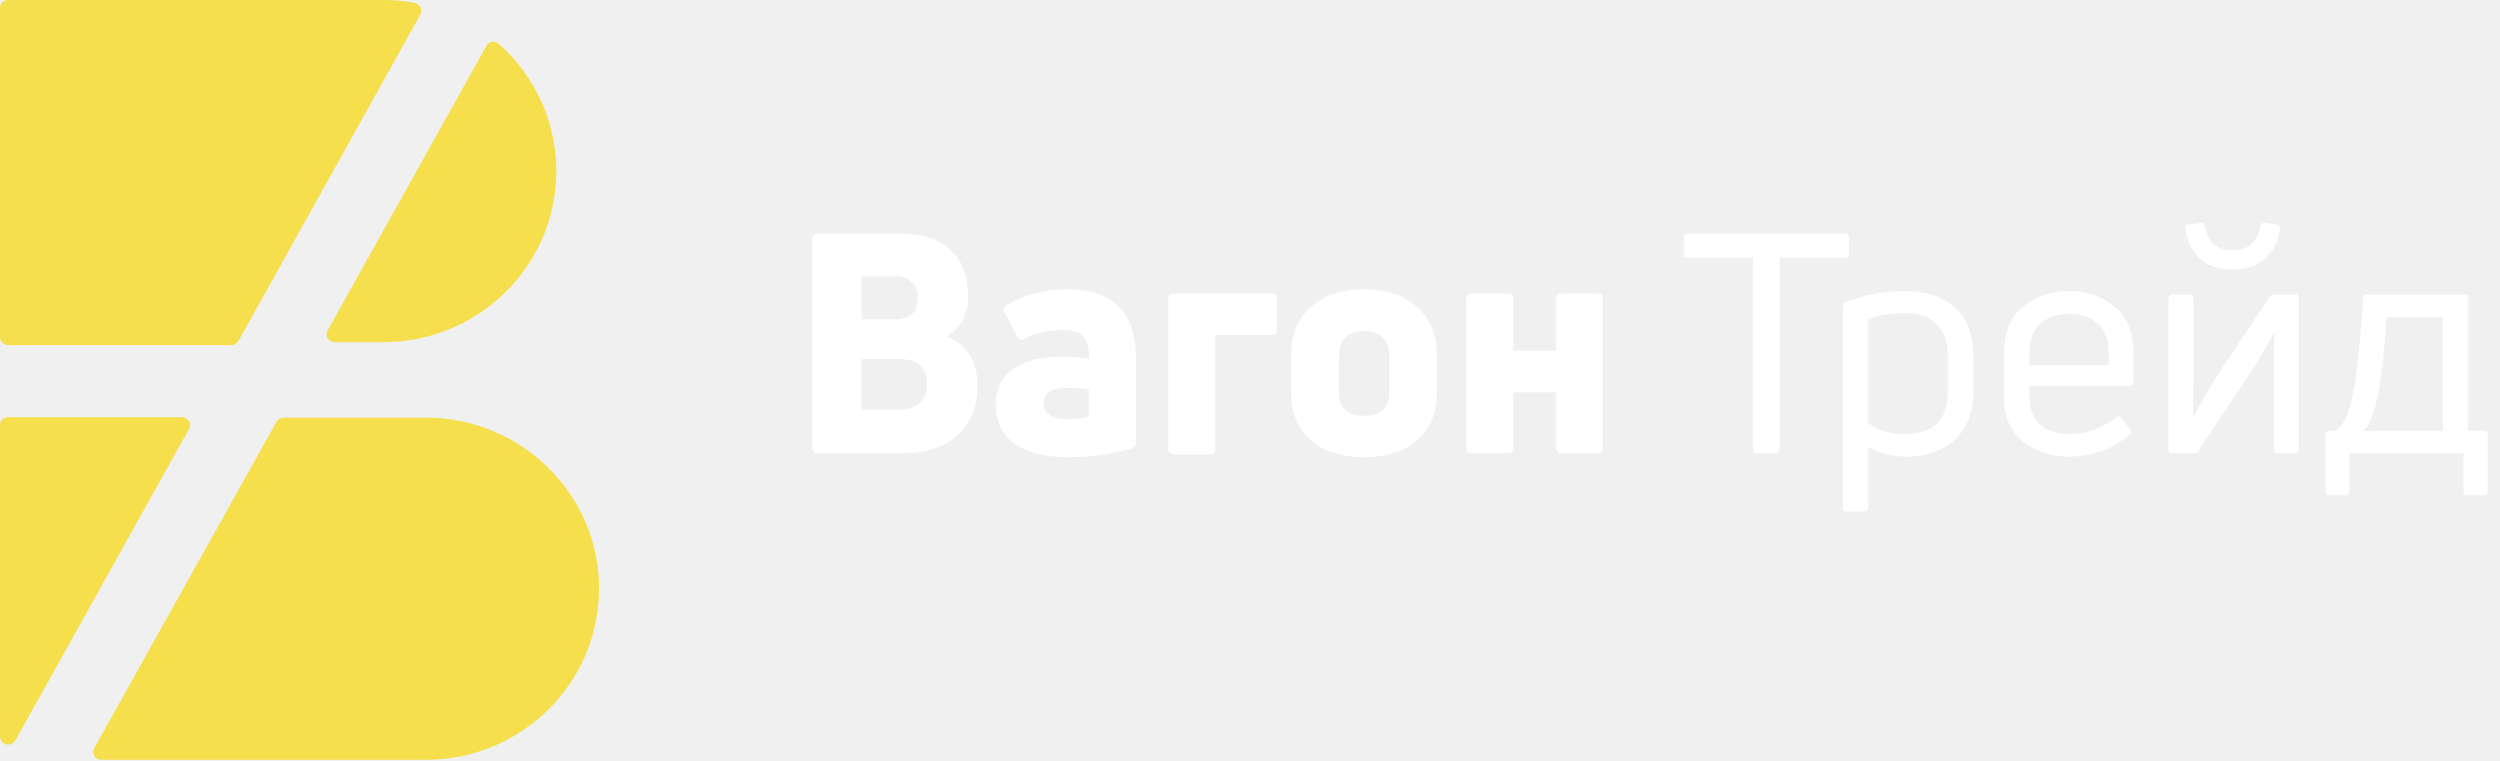
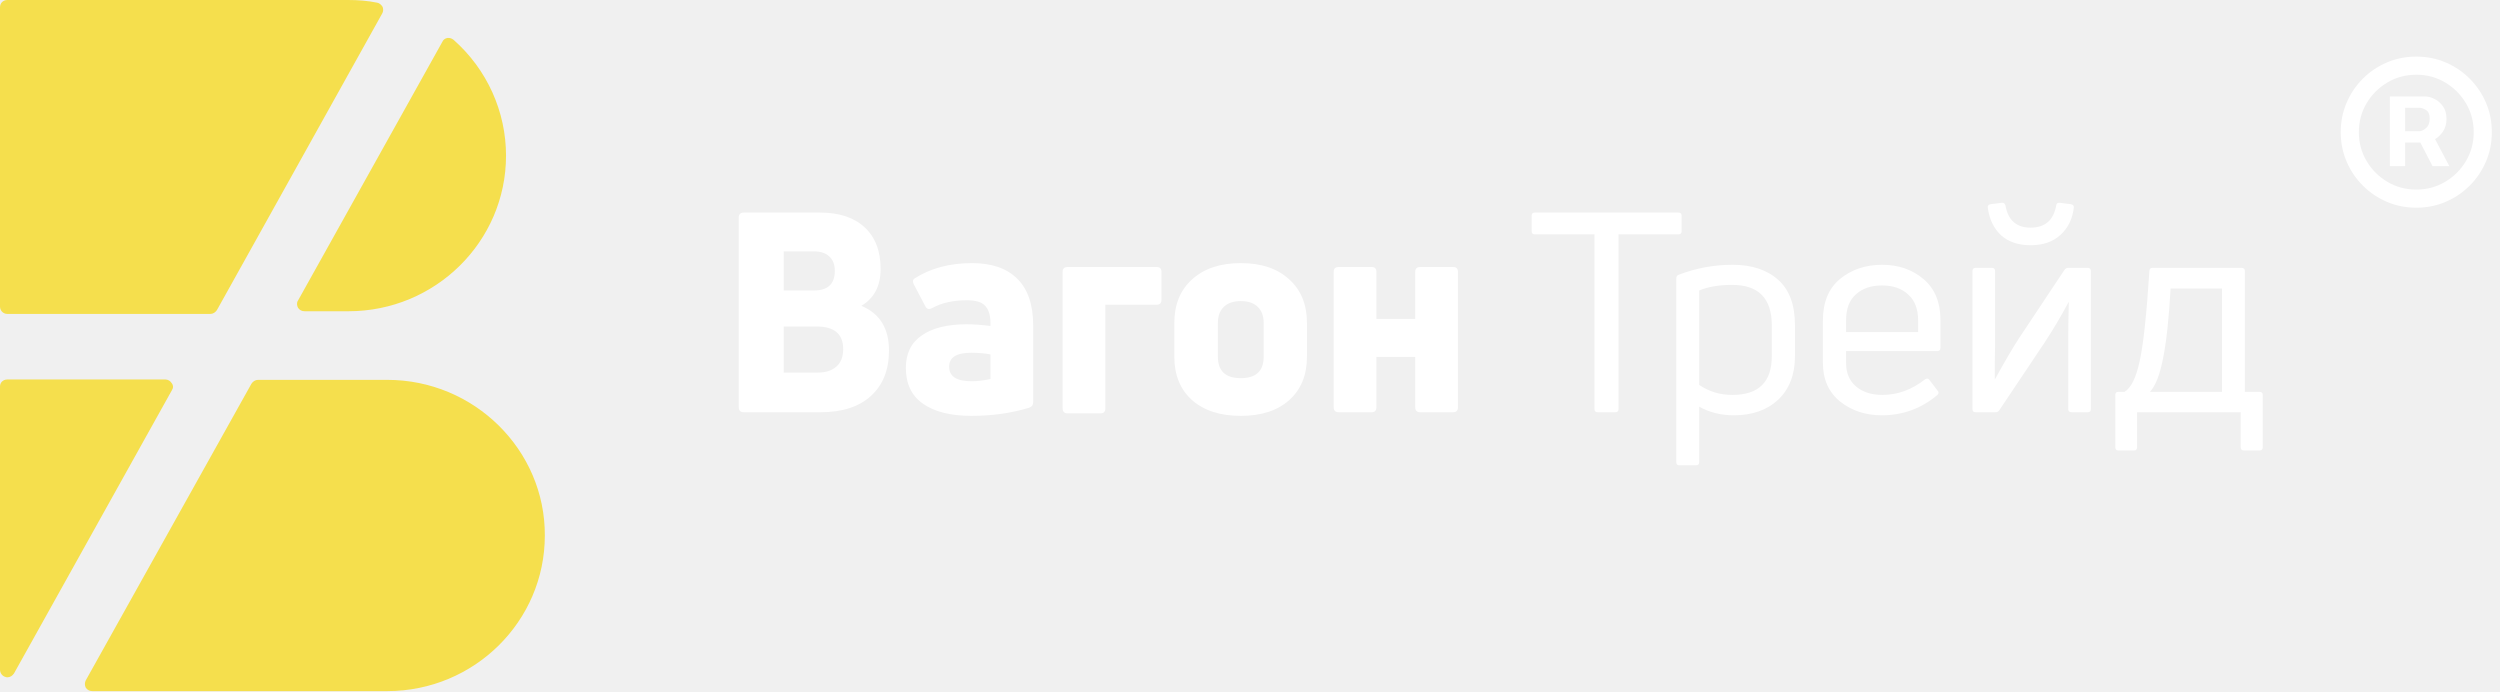
- <svg xmlns="http://www.w3.org/2000/svg" width="171" height="52" viewBox="0 0 171 52" fill="none">
-   <path d="M66.222 20.227C66.222 21.501 65.739 22.425 64.773 22.999C66.159 23.573 66.852 24.693 66.852 26.359C66.852 27.815 66.397 28.956 65.487 29.782C64.591 30.594 63.331 31 61.707 31H55.932C55.68 31 55.554 30.874 55.554 30.622V16.363C55.554 16.111 55.68 15.985 55.932 15.985H61.665C63.107 15.985 64.227 16.356 65.025 17.098C65.823 17.84 66.222 18.883 66.222 20.227ZM58.935 28.018H61.497C62.085 28.018 62.547 27.871 62.883 27.577C63.233 27.283 63.408 26.842 63.408 26.254C63.408 25.12 62.743 24.553 61.413 24.553H58.935V28.018ZM62.778 20.374C62.778 19.898 62.638 19.534 62.358 19.282C62.092 19.03 61.707 18.904 61.203 18.904H58.935V21.844H61.203C62.253 21.844 62.778 21.354 62.778 20.374ZM68.771 20.941C69.975 20.171 71.417 19.786 73.097 19.786C74.581 19.786 75.715 20.178 76.499 20.962C77.297 21.746 77.696 22.922 77.696 24.49V30.244C77.696 30.454 77.591 30.594 77.381 30.664C76.051 31.07 74.609 31.273 73.055 31.273C71.501 31.273 70.29 30.972 69.422 30.37C68.554 29.768 68.12 28.865 68.12 27.661C68.12 26.583 68.519 25.771 69.317 25.225C70.115 24.665 71.242 24.385 72.698 24.385C73.188 24.385 73.783 24.427 74.483 24.511V24.301C74.483 23.713 74.35 23.279 74.084 22.999C73.832 22.719 73.377 22.579 72.719 22.579C71.683 22.579 70.808 22.775 70.094 23.167C69.87 23.293 69.702 23.251 69.59 23.041L68.729 21.403C68.617 21.193 68.631 21.039 68.771 20.941ZM71.375 27.577C71.375 28.305 71.935 28.669 73.055 28.669C73.503 28.669 73.979 28.613 74.483 28.501V26.653C74.063 26.569 73.58 26.527 73.034 26.527C71.928 26.527 71.375 26.877 71.375 27.577ZM82.764 31.084H80.286C80.034 31.084 79.908 30.958 79.908 30.706V20.437C79.908 20.199 80.034 20.08 80.286 20.08H86.985C87.223 20.08 87.342 20.199 87.342 20.437V22.537C87.342 22.789 87.223 22.915 86.985 22.915H83.121V30.706C83.121 30.958 83.002 31.084 82.764 31.084ZM98.284 26.821C98.284 28.207 97.836 29.299 96.94 30.097C96.058 30.881 94.847 31.273 93.307 31.273C91.767 31.273 90.549 30.881 89.653 30.097C88.757 29.299 88.309 28.207 88.309 26.821V24.301C88.309 22.901 88.757 21.802 89.653 21.004C90.549 20.192 91.767 19.786 93.307 19.786C94.847 19.786 96.058 20.192 96.94 21.004C97.836 21.802 98.284 22.901 98.284 24.301V26.821ZM91.585 26.821C91.585 27.899 92.159 28.438 93.307 28.438C94.455 28.438 95.029 27.899 95.029 26.821V24.301C95.029 23.769 94.882 23.363 94.588 23.083C94.294 22.789 93.867 22.642 93.307 22.642C92.747 22.642 92.32 22.789 92.026 23.083C91.732 23.363 91.585 23.769 91.585 24.301V26.821ZM103.149 31H100.671C100.419 31 100.293 30.874 100.293 30.622V20.437C100.293 20.199 100.419 20.08 100.671 20.08H103.149C103.387 20.08 103.506 20.199 103.506 20.437V23.986H106.425V20.437C106.425 20.199 106.551 20.08 106.803 20.08H109.281C109.519 20.08 109.638 20.199 109.638 20.437V30.622C109.638 30.874 109.519 31 109.281 31H106.803C106.551 31 106.425 30.874 106.425 30.622V26.842H103.506V30.622C103.506 30.874 103.387 31 103.149 31ZM115.412 15.985H126.206C126.374 15.985 126.458 16.062 126.458 16.216V17.392C126.458 17.546 126.374 17.623 126.206 17.623H121.712V30.769C121.712 30.923 121.628 31 121.46 31H120.158C119.99 31 119.906 30.923 119.906 30.769V17.623H115.412C115.258 17.623 115.181 17.546 115.181 17.392V16.216C115.181 16.062 115.258 15.985 115.412 15.985ZM126.225 20.668C127.527 20.164 128.885 19.912 130.299 19.912C131.741 19.912 132.882 20.29 133.722 21.046C134.562 21.788 134.982 22.929 134.982 24.469V26.779C134.982 28.165 134.562 29.257 133.722 30.055C132.882 30.839 131.769 31.231 130.383 31.231C129.417 31.231 128.549 31.014 127.779 30.58V34.759C127.779 34.913 127.695 34.99 127.527 34.99H126.288C126.134 34.99 126.057 34.913 126.057 34.759V20.941C126.057 20.801 126.113 20.71 126.225 20.668ZM130.278 29.698C132.252 29.698 133.239 28.725 133.239 26.779V24.469C133.239 22.439 132.245 21.424 130.257 21.424C129.277 21.424 128.451 21.564 127.779 21.844V28.942C128.507 29.446 129.34 29.698 130.278 29.698ZM145.923 24.091V26.149C145.923 26.317 145.846 26.401 145.692 26.401H138.825V27.283C138.825 28.053 139.077 28.648 139.581 29.068C140.085 29.488 140.743 29.698 141.555 29.698C142.703 29.698 143.774 29.306 144.768 28.522C144.908 28.438 145.02 28.459 145.104 28.585L145.713 29.383C145.811 29.495 145.797 29.607 145.671 29.719C144.467 30.727 143.081 31.231 141.513 31.231C140.295 31.231 139.252 30.888 138.384 30.202C137.516 29.502 137.082 28.529 137.082 27.283V24.091C137.082 22.733 137.509 21.697 138.363 20.983C139.231 20.269 140.288 19.912 141.534 19.912C142.766 19.912 143.802 20.269 144.642 20.983C145.496 21.697 145.923 22.733 145.923 24.091ZM144.243 24.091C144.243 23.237 143.991 22.586 143.487 22.138C142.997 21.69 142.346 21.466 141.534 21.466C140.708 21.466 140.05 21.69 139.56 22.138C139.07 22.572 138.825 23.223 138.825 24.091V24.973H144.243V24.091ZM150.051 31H148.56C148.406 31 148.329 30.923 148.329 30.769V20.395C148.329 20.227 148.406 20.143 148.56 20.143H149.799C149.953 20.143 150.03 20.227 150.03 20.395V25.981C150.03 26.219 150.023 26.646 150.009 27.262C150.009 27.864 150.009 28.291 150.009 28.543C150.779 27.143 151.395 26.093 151.857 25.393L155.238 20.311C155.308 20.199 155.406 20.143 155.532 20.143H157.002C157.156 20.143 157.233 20.227 157.233 20.395V30.769C157.233 30.923 157.156 31 157.002 31H155.784C155.616 31 155.532 30.923 155.532 30.769V25.351C155.532 24.609 155.546 23.734 155.574 22.726H155.553C154.993 23.776 154.391 24.791 153.747 25.771L150.345 30.853C150.289 30.951 150.191 31 150.051 31ZM155.952 15.607C155.854 16.461 155.518 17.147 154.944 17.665C154.384 18.183 153.635 18.442 152.697 18.442C151.773 18.442 151.031 18.19 150.471 17.686C149.925 17.168 149.596 16.482 149.484 15.628C149.456 15.474 149.526 15.383 149.694 15.355L150.534 15.25C150.674 15.236 150.765 15.299 150.807 15.439C151.003 16.559 151.633 17.119 152.697 17.119C153.789 17.119 154.433 16.559 154.629 15.439C154.643 15.299 154.734 15.236 154.902 15.25L155.721 15.355C155.889 15.383 155.966 15.467 155.952 15.607ZM160.478 33.877H159.302C159.148 33.877 159.071 33.793 159.071 33.625V29.698C159.071 29.544 159.148 29.467 159.302 29.467H159.764C160.254 29.173 160.632 28.41 160.898 27.178C161.178 25.932 161.423 23.671 161.633 20.395C161.633 20.227 161.71 20.143 161.864 20.143H168.563C168.731 20.143 168.815 20.227 168.815 20.395V29.467H169.907C170.075 29.467 170.159 29.544 170.159 29.698V33.625C170.159 33.793 170.075 33.877 169.907 33.877H168.752C168.584 33.877 168.5 33.793 168.5 33.625V31H160.709V33.625C160.709 33.793 160.632 33.877 160.478 33.877ZM163.229 21.697C163.103 23.951 162.914 25.701 162.662 26.947C162.424 28.179 162.095 29.019 161.675 29.467H167.093V21.697H163.229Z" fill="white" />
+ <svg xmlns="http://www.w3.org/2000/svg" width="188" height="52" viewBox="0 0 188 52" fill="none">
+   <path d="M66.222 20.227C66.222 21.501 65.739 22.425 64.773 22.999C66.159 23.573 66.852 24.693 66.852 26.359C66.852 27.815 66.397 28.956 65.487 29.782C64.591 30.594 63.331 31 61.707 31H55.932C55.68 31 55.554 30.874 55.554 30.622V16.363C55.554 16.111 55.68 15.985 55.932 15.985H61.665C63.107 15.985 64.227 16.356 65.025 17.098C65.823 17.84 66.222 18.883 66.222 20.227ZM58.935 28.018H61.497C62.085 28.018 62.547 27.871 62.883 27.577C63.233 27.283 63.408 26.842 63.408 26.254C63.408 25.12 62.743 24.553 61.413 24.553H58.935V28.018ZM62.778 20.374C62.778 19.898 62.638 19.534 62.358 19.282C62.092 19.03 61.707 18.904 61.203 18.904H58.935V21.844H61.203C62.253 21.844 62.778 21.354 62.778 20.374ZM68.771 20.941C69.975 20.171 71.417 19.786 73.097 19.786C74.581 19.786 75.715 20.178 76.499 20.962C77.297 21.746 77.696 22.922 77.696 24.49V30.244C77.696 30.454 77.591 30.594 77.381 30.664C76.051 31.07 74.609 31.273 73.055 31.273C71.501 31.273 70.29 30.972 69.422 30.37C68.554 29.768 68.12 28.865 68.12 27.661C68.12 26.583 68.519 25.771 69.317 25.225C70.115 24.665 71.242 24.385 72.698 24.385C73.188 24.385 73.783 24.427 74.483 24.511V24.301C74.483 23.713 74.35 23.279 74.084 22.999C73.832 22.719 73.377 22.579 72.719 22.579C71.683 22.579 70.808 22.775 70.094 23.167C69.87 23.293 69.702 23.251 69.59 23.041L68.729 21.403C68.617 21.193 68.631 21.039 68.771 20.941ZM71.375 27.577C71.375 28.305 71.935 28.669 73.055 28.669C73.503 28.669 73.979 28.613 74.483 28.501V26.653C74.063 26.569 73.58 26.527 73.034 26.527C71.928 26.527 71.375 26.877 71.375 27.577ZM82.765 31.084H80.287C80.035 31.084 79.909 30.958 79.909 30.706V20.437C79.909 20.199 80.035 20.08 80.287 20.08H86.986C87.224 20.08 87.343 20.199 87.343 20.437V22.537C87.343 22.789 87.224 22.915 86.986 22.915H83.122V30.706C83.122 30.958 83.003 31.084 82.765 31.084ZM98.284 26.821C98.284 28.207 97.836 29.299 96.94 30.097C96.058 30.881 94.847 31.273 93.307 31.273C91.767 31.273 90.549 30.881 89.653 30.097C88.757 29.299 88.309 28.207 88.309 26.821V24.301C88.309 22.901 88.757 21.802 89.653 21.004C90.549 20.192 91.767 19.786 93.307 19.786C94.847 19.786 96.058 20.192 96.94 21.004C97.836 21.802 98.284 22.901 98.284 24.301V26.821ZM91.585 26.821C91.585 27.899 92.159 28.438 93.307 28.438C94.455 28.438 95.029 27.899 95.029 26.821V24.301C95.029 23.769 94.882 23.363 94.588 23.083C94.294 22.789 93.867 22.642 93.307 22.642C92.747 22.642 92.32 22.789 92.026 23.083C91.732 23.363 91.585 23.769 91.585 24.301V26.821ZM103.149 31H100.671C100.419 31 100.293 30.874 100.293 30.622V20.437C100.293 20.199 100.419 20.08 100.671 20.08H103.149C103.387 20.08 103.506 20.199 103.506 20.437V23.986H106.425V20.437C106.425 20.199 106.551 20.08 106.803 20.08H109.281C109.519 20.08 109.638 20.199 109.638 20.437V30.622C109.638 30.874 109.519 31 109.281 31H106.803C106.551 31 106.425 30.874 106.425 30.622V26.842H103.506V30.622C103.506 30.874 103.387 31 103.149 31ZM115.412 15.985H126.206C126.374 15.985 126.458 16.062 126.458 16.216V17.392C126.458 17.546 126.374 17.623 126.206 17.623H121.712V30.769C121.712 30.923 121.628 31 121.46 31H120.158C119.99 31 119.906 30.923 119.906 30.769V17.623H115.412C115.258 17.623 115.181 17.546 115.181 17.392V16.216C115.181 16.062 115.258 15.985 115.412 15.985ZM126.225 20.668C127.527 20.164 128.885 19.912 130.299 19.912C131.741 19.912 132.882 20.29 133.722 21.046C134.562 21.788 134.982 22.929 134.982 24.469V26.779C134.982 28.165 134.562 29.257 133.722 30.055C132.882 30.839 131.769 31.231 130.383 31.231C129.417 31.231 128.549 31.014 127.779 30.58V34.759C127.779 34.913 127.695 34.99 127.527 34.99H126.288C126.134 34.99 126.057 34.913 126.057 34.759V20.941C126.057 20.801 126.113 20.71 126.225 20.668ZM130.278 29.698C132.252 29.698 133.239 28.725 133.239 26.779V24.469C133.239 22.439 132.245 21.424 130.257 21.424C129.277 21.424 128.451 21.564 127.779 21.844V28.942C128.507 29.446 129.34 29.698 130.278 29.698ZM145.923 24.091V26.149C145.923 26.317 145.846 26.401 145.692 26.401H138.825V27.283C138.825 28.053 139.077 28.648 139.581 29.068C140.085 29.488 140.743 29.698 141.555 29.698C142.703 29.698 143.774 29.306 144.768 28.522C144.908 28.438 145.02 28.459 145.104 28.585L145.713 29.383C145.811 29.495 145.797 29.607 145.671 29.719C144.467 30.727 143.081 31.231 141.513 31.231C140.295 31.231 139.252 30.888 138.384 30.202C137.516 29.502 137.082 28.529 137.082 27.283V24.091C137.082 22.733 137.509 21.697 138.363 20.983C139.231 20.269 140.288 19.912 141.534 19.912C142.766 19.912 143.802 20.269 144.642 20.983C145.496 21.697 145.923 22.733 145.923 24.091ZM144.243 24.091C144.243 23.237 143.991 22.586 143.487 22.138C142.997 21.69 142.346 21.466 141.534 21.466C140.708 21.466 140.05 21.69 139.56 22.138C139.07 22.572 138.825 23.223 138.825 24.091V24.973H144.243V24.091ZM150.051 31H148.56C148.406 31 148.329 30.923 148.329 30.769V20.395C148.329 20.227 148.406 20.143 148.56 20.143H149.799C149.953 20.143 150.03 20.227 150.03 20.395V25.981C150.03 26.219 150.023 26.646 150.009 27.262C150.009 27.864 150.009 28.291 150.009 28.543C150.779 27.143 151.395 26.093 151.857 25.393L155.238 20.311C155.308 20.199 155.406 20.143 155.532 20.143H157.002C157.156 20.143 157.233 20.227 157.233 20.395V30.769C157.233 30.923 157.156 31 157.002 31H155.784C155.616 31 155.532 30.923 155.532 30.769V25.351C155.532 24.609 155.546 23.734 155.574 22.726H155.553C154.993 23.776 154.391 24.791 153.747 25.771L150.345 30.853C150.289 30.951 150.191 31 150.051 31ZM155.952 15.607C155.854 16.461 155.518 17.147 154.944 17.665C154.384 18.183 153.635 18.442 152.697 18.442C151.773 18.442 151.031 18.19 150.471 17.686C149.925 17.168 149.596 16.482 149.484 15.628C149.456 15.474 149.526 15.383 149.694 15.355L150.534 15.25C150.674 15.236 150.765 15.299 150.807 15.439C151.003 16.559 151.633 17.119 152.697 17.119C153.789 17.119 154.433 16.559 154.629 15.439C154.643 15.299 154.734 15.236 154.902 15.25L155.721 15.355C155.889 15.383 155.966 15.467 155.952 15.607ZM160.478 33.877H159.302C159.148 33.877 159.071 33.793 159.071 33.625V29.698C159.071 29.544 159.148 29.467 159.302 29.467H159.764C160.254 29.173 160.632 28.41 160.898 27.178C161.178 25.932 161.423 23.671 161.633 20.395C161.633 20.227 161.71 20.143 161.864 20.143H168.563C168.731 20.143 168.815 20.227 168.815 20.395V29.467H169.907C170.075 29.467 170.159 29.544 170.159 29.698V33.625C170.159 33.793 170.075 33.877 169.907 33.877H168.752C168.584 33.877 168.5 33.793 168.5 33.625V31H160.709V33.625C160.709 33.793 160.632 33.877 160.478 33.877ZM163.229 21.697C163.103 23.951 162.914 25.701 162.662 26.947C162.424 28.179 162.095 29.019 161.675 29.467H167.093V21.697H163.229Z" fill="white" />
  <path d="M12.927 29.344L1.051 50.645C0.934 50.818 0.759 50.934 0.554 50.934C0.496 50.934 0.467 50.934 0.409 50.905C0.175 50.847 0 50.616 0 50.357V29.055C0 28.767 0.233 28.537 0.554 28.537H12.431C12.636 28.537 12.811 28.652 12.898 28.796C13.044 28.969 13.044 29.171 12.927 29.344ZM0.554 23.608H15.816C16.021 23.608 16.196 23.492 16.312 23.319L28.744 1.009C28.831 0.865 28.831 0.663 28.773 0.519C28.685 0.375 28.54 0.231 28.364 0.202C27.664 0.058 26.934 0 26.176 0H0.554C0.233 0 0 0.231 0 0.548V23.06C0 23.348 0.233 23.608 0.554 23.608ZM22.411 23.146C22.528 23.319 22.703 23.406 22.907 23.406H26.205C32.742 23.406 38.053 18.16 38.053 11.703C38.053 8.388 36.623 5.217 34.113 2.998C33.996 2.911 33.88 2.854 33.734 2.854C33.705 2.854 33.675 2.854 33.646 2.854C33.471 2.882 33.325 2.998 33.267 3.142L22.411 22.599C22.295 22.772 22.324 22.973 22.411 23.146ZM29.123 28.565H19.406C19.201 28.565 19.026 28.681 18.91 28.854L6.449 51.164C6.362 51.337 6.362 51.539 6.449 51.712C6.566 51.885 6.741 51.971 6.945 51.971H29.123C35.66 51.971 40.971 46.725 40.971 40.268C41 33.84 35.66 28.565 29.123 28.565Z" fill="#F5DF4D" />
+   <path d="M179.716 12.494V7.253H182.372C182.585 7.253 182.817 7.314 183.068 7.438C183.319 7.556 183.532 7.741 183.707 7.991C183.887 8.238 183.977 8.55 183.977 8.929C183.977 9.312 183.885 9.639 183.7 9.909C183.516 10.174 183.291 10.376 183.026 10.513C182.765 10.65 182.519 10.719 182.287 10.719H180.369V9.866H181.932C182.088 9.866 182.256 9.788 182.436 9.632C182.621 9.476 182.713 9.241 182.713 8.929C182.713 8.607 182.621 8.389 182.436 8.276C182.256 8.162 182.098 8.105 181.96 8.105H180.866V12.494H179.716ZM182.884 10.023L184.19 12.494H182.926L181.648 10.023H182.884ZM181.705 15.619C180.919 15.619 180.182 15.473 179.496 15.179C178.809 14.885 178.205 14.478 177.685 13.957C177.164 13.437 176.757 12.833 176.463 12.146C176.17 11.46 176.023 10.723 176.023 9.938C176.023 9.152 176.17 8.415 176.463 7.729C176.757 7.042 177.164 6.438 177.685 5.918C178.205 5.397 178.809 4.99 179.496 4.696C180.182 4.402 180.919 4.256 181.705 4.256C182.491 4.256 183.227 4.402 183.913 4.696C184.6 4.99 185.204 5.397 185.724 5.918C186.245 6.438 186.652 7.042 186.946 7.729C187.24 8.415 187.386 9.152 187.386 9.938C187.386 10.723 187.24 11.46 186.946 12.146C186.652 12.833 186.245 13.437 185.724 13.957C185.204 14.478 184.6 14.885 183.913 15.179C183.227 15.473 182.491 15.619 181.705 15.619ZM181.705 14.256C182.5 14.256 183.224 14.062 183.878 13.673C184.531 13.285 185.052 12.764 185.44 12.111C185.829 11.457 186.023 10.733 186.023 9.938C186.023 9.142 185.829 8.418 185.44 7.764C185.052 7.111 184.531 6.59 183.878 6.202C183.224 5.813 182.5 5.619 181.705 5.619C180.909 5.619 180.185 5.813 179.531 6.202C178.878 6.59 178.357 7.111 177.969 7.764C177.58 8.418 177.386 9.142 177.386 9.938C177.386 10.733 177.58 11.457 177.969 12.111C178.357 12.764 178.878 13.285 179.531 13.673C180.185 14.062 180.909 14.256 181.705 14.256Z" fill="white" />
</svg>
